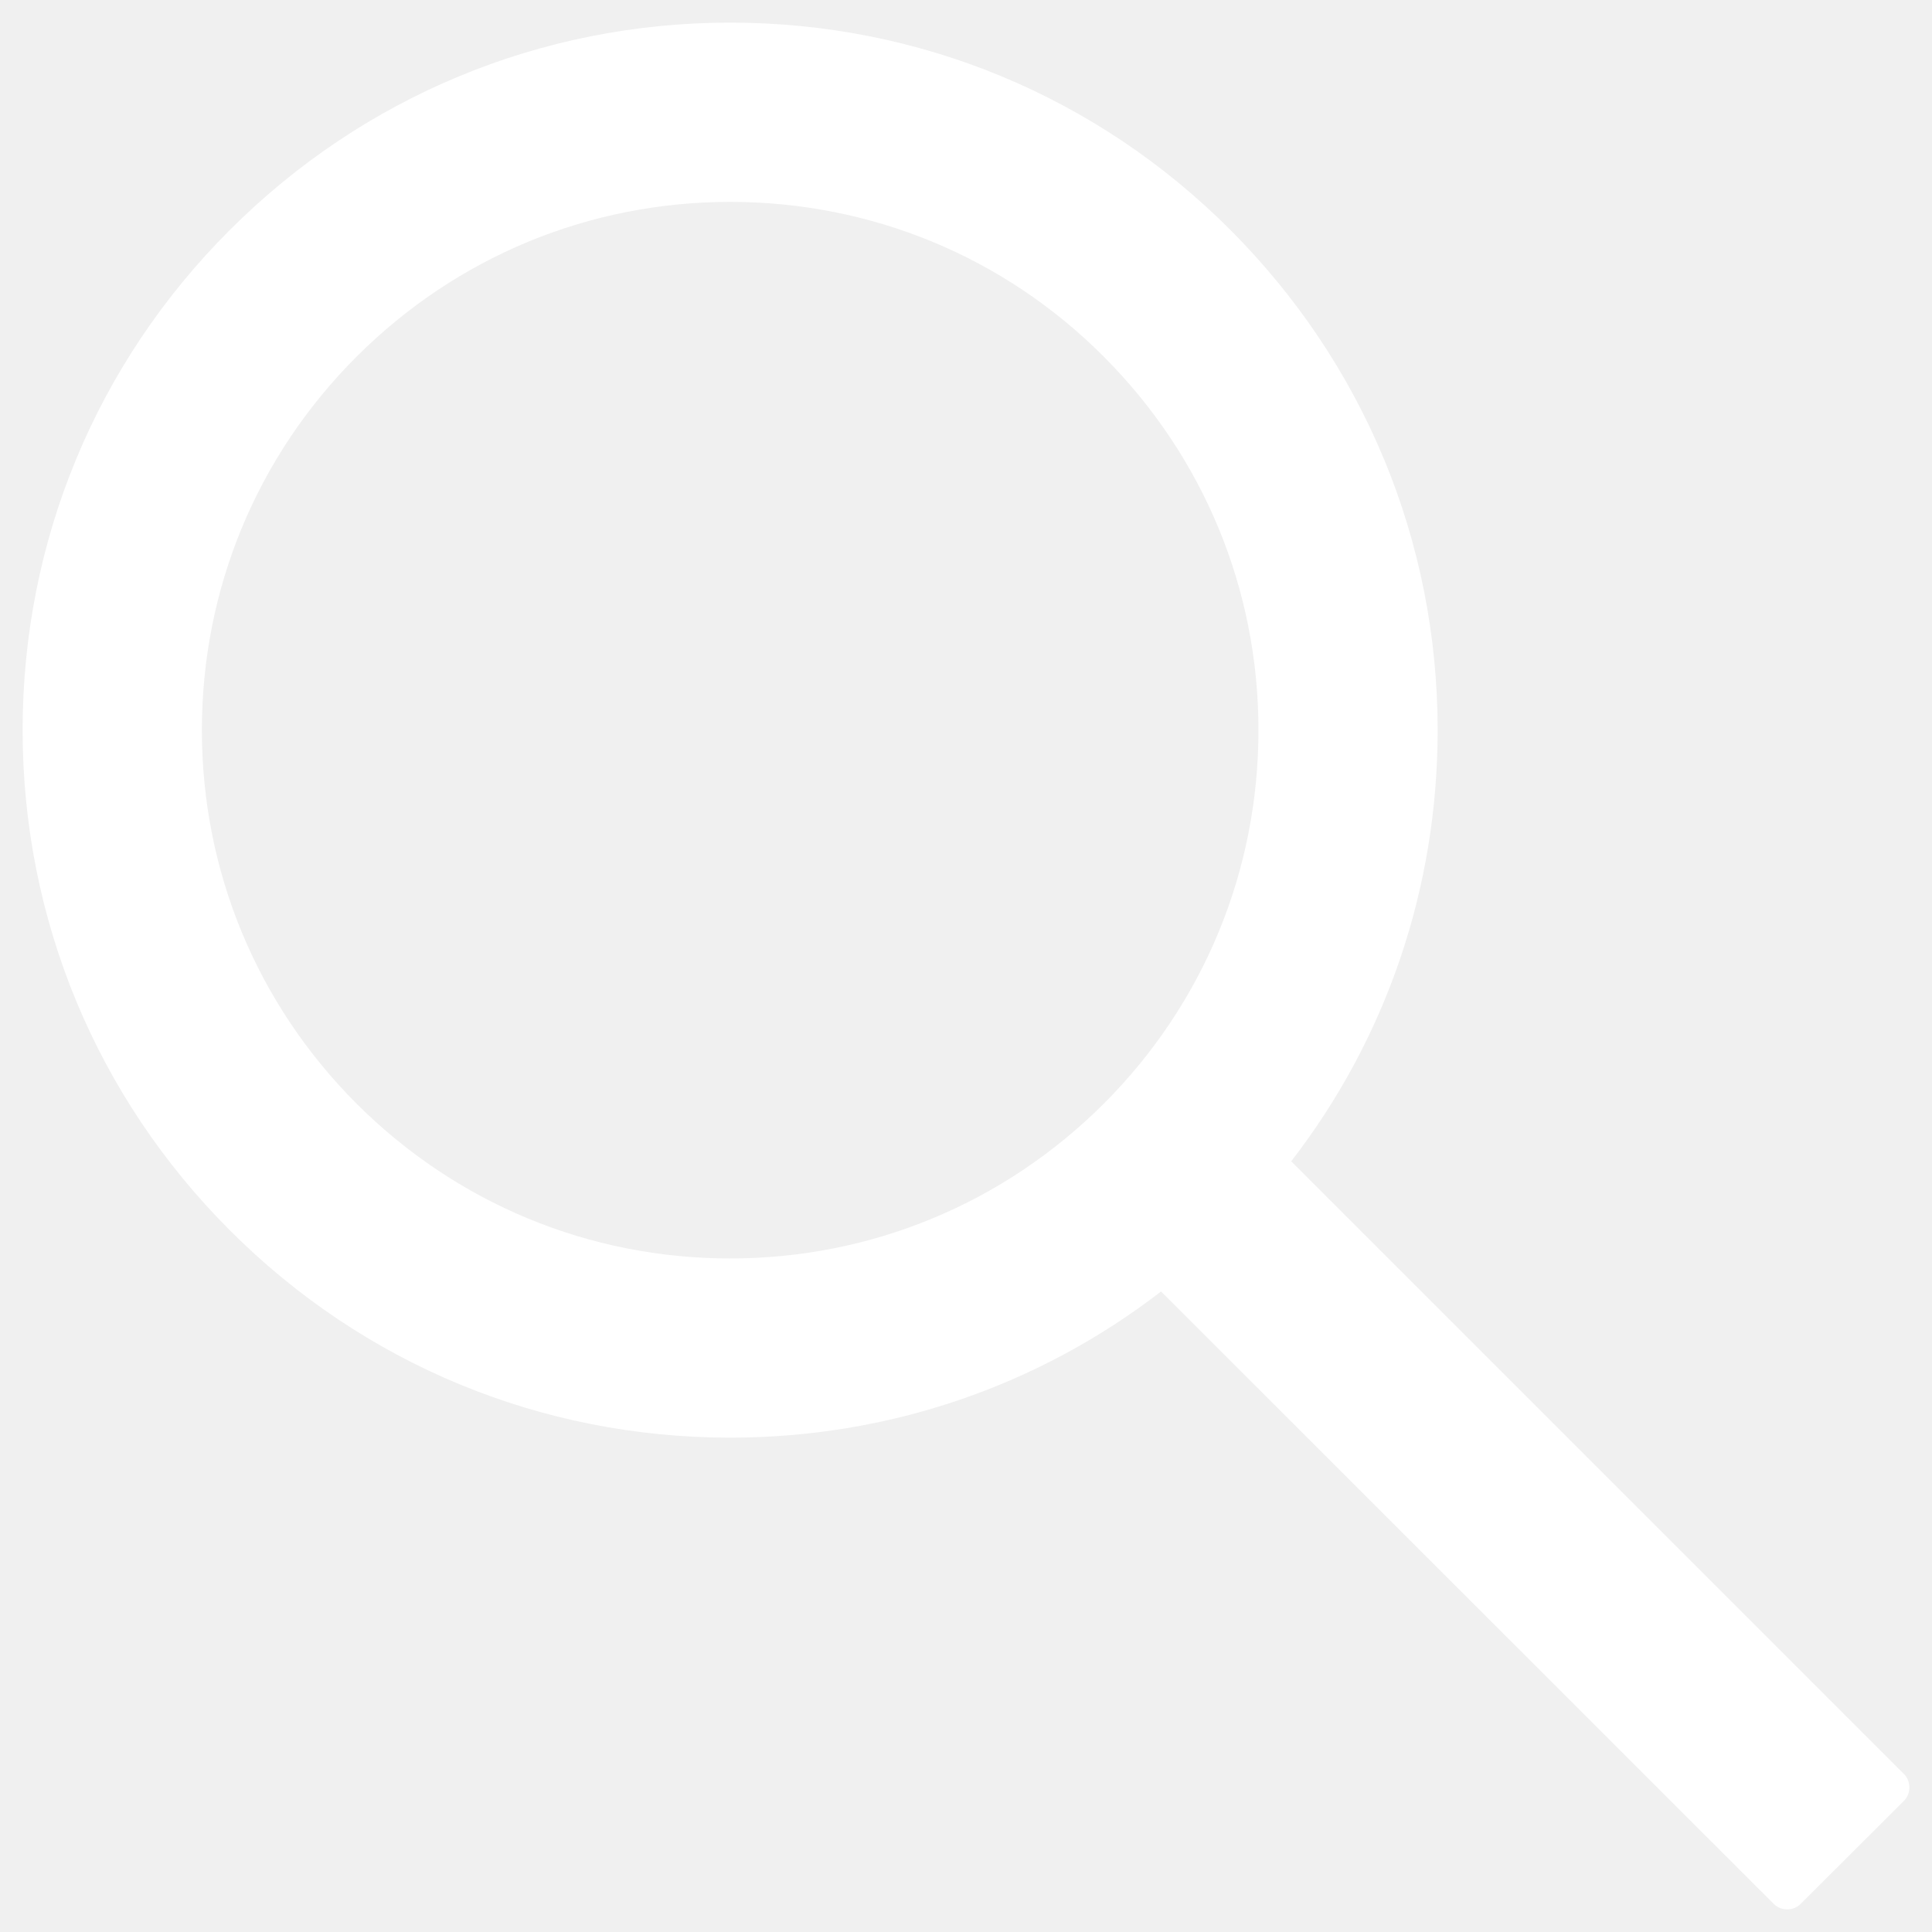
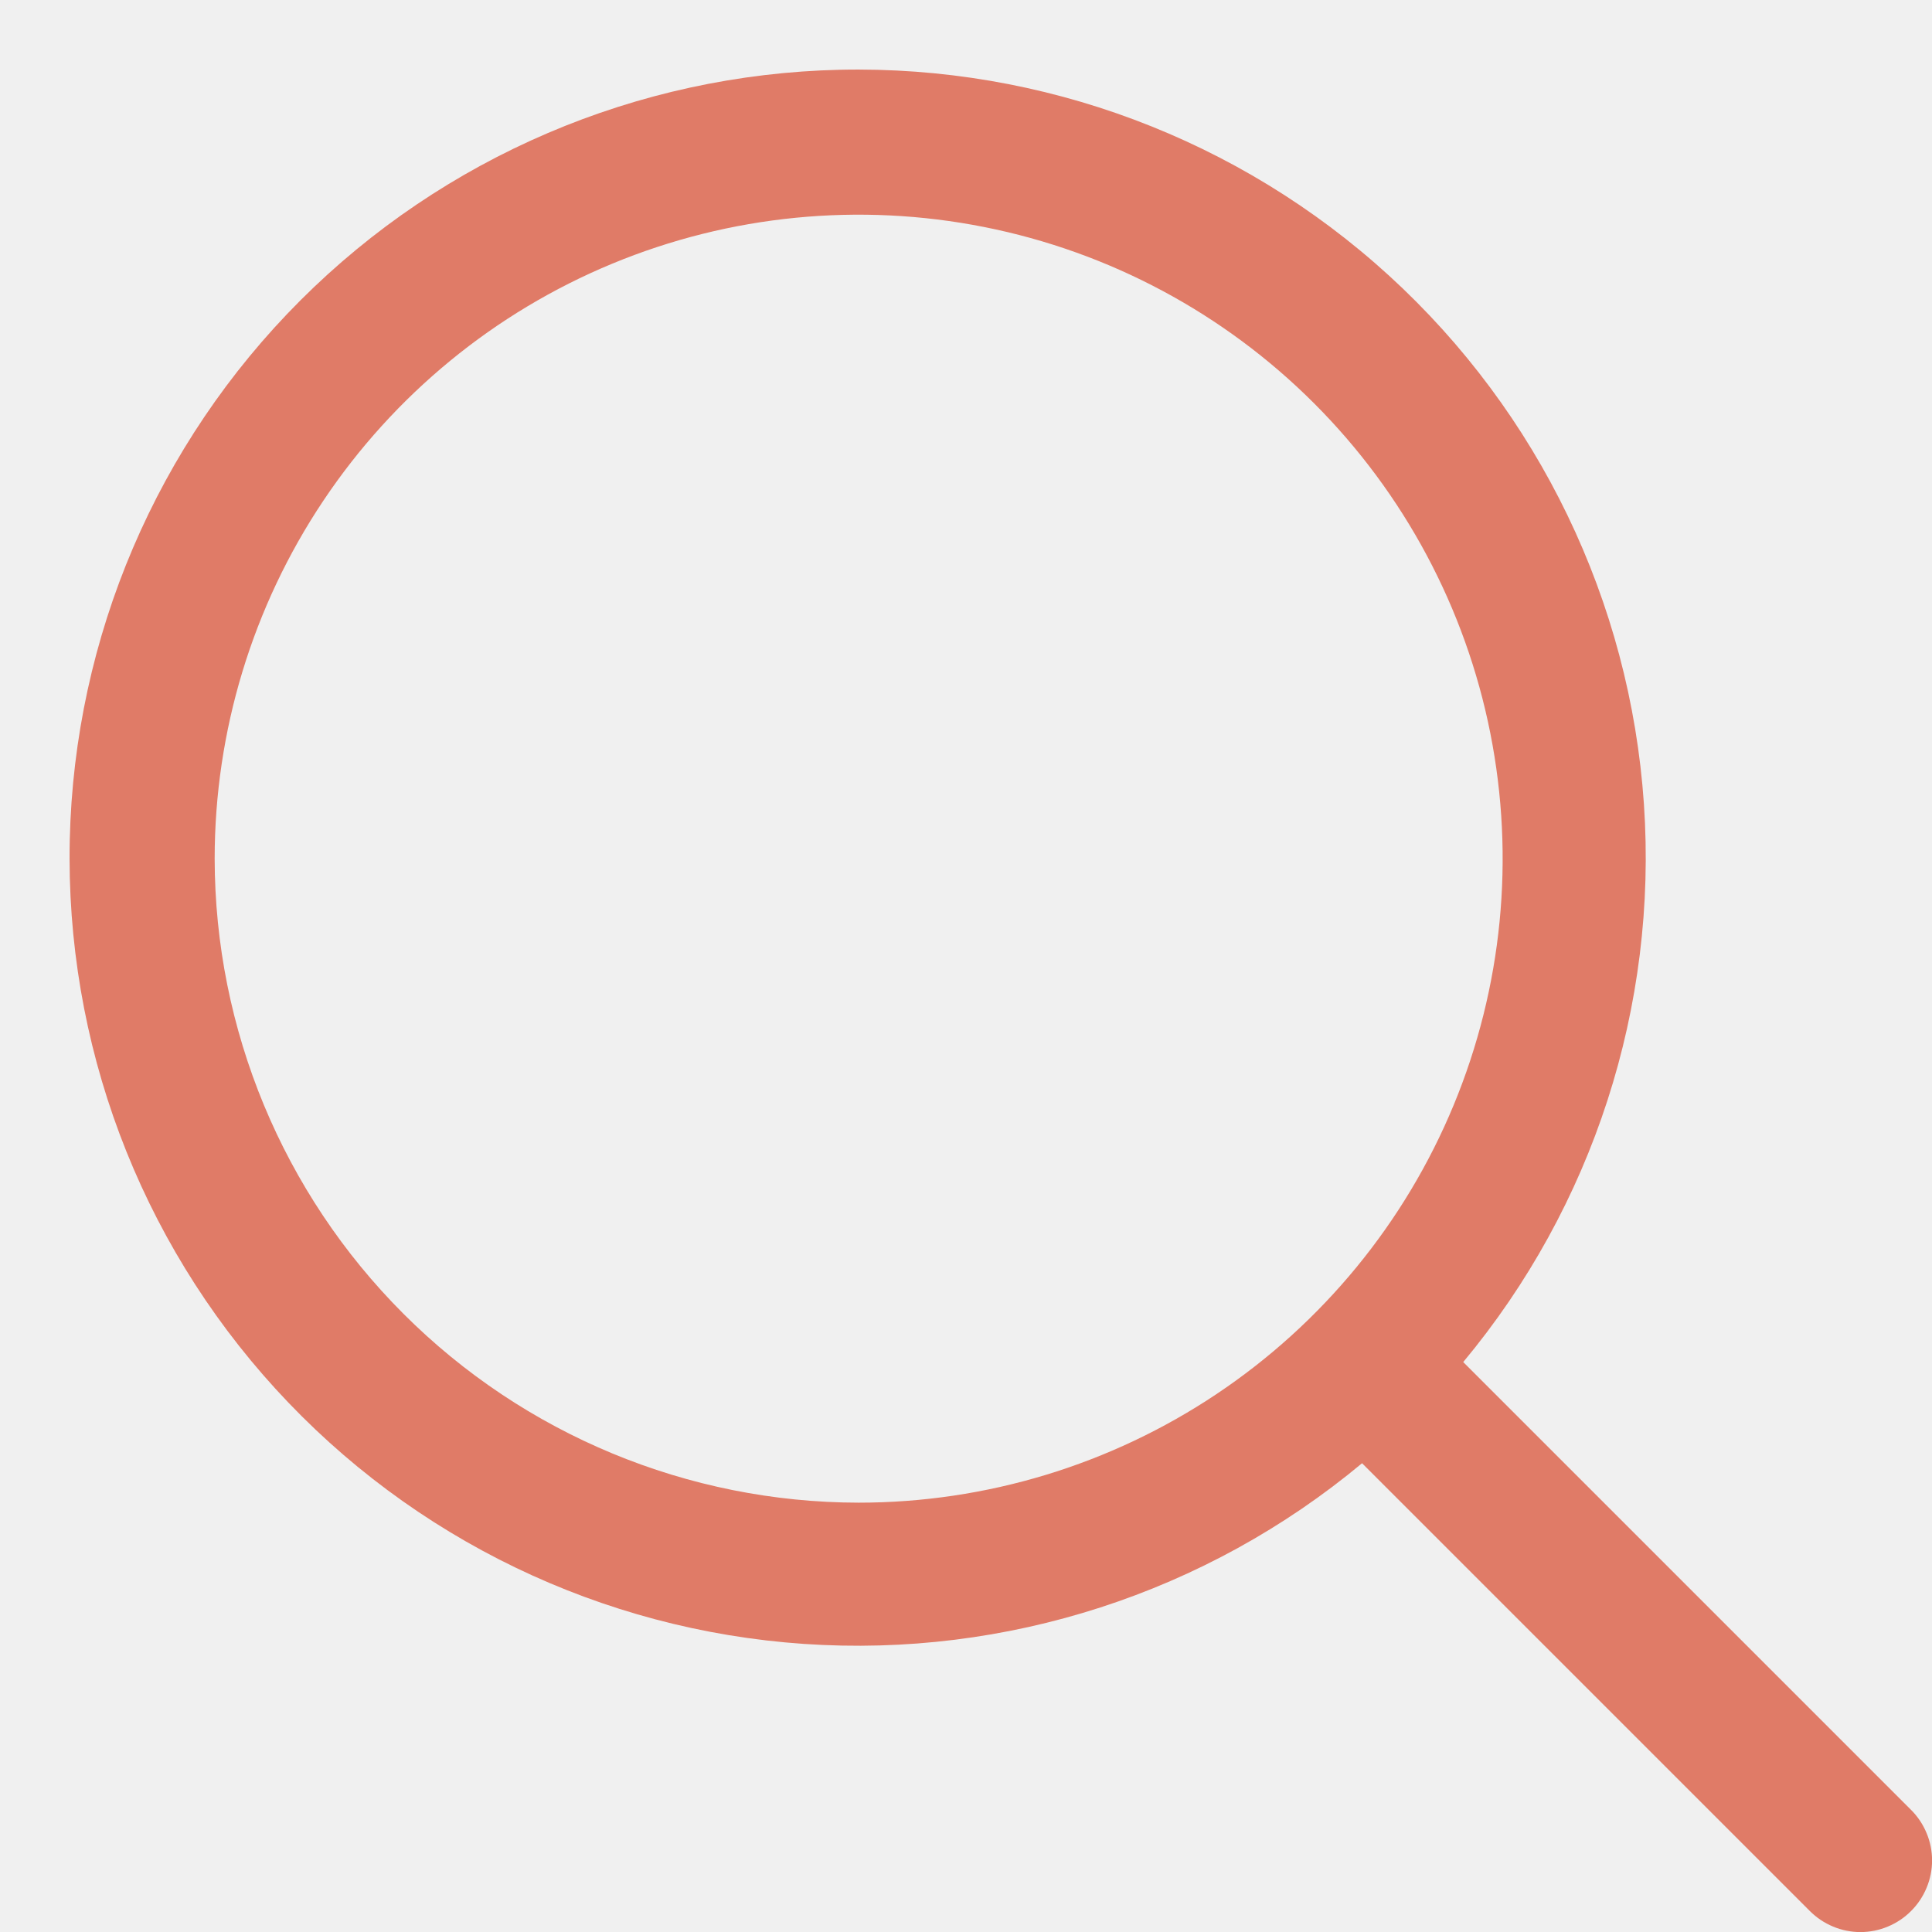
- <svg xmlns="http://www.w3.org/2000/svg" width="24" height="24" viewBox="0 0 24 24" fill="none">
-   <path d="M23.648 22.034L16.04 14.426C17.221 12.899 17.859 11.033 17.859 9.07C17.859 6.721 16.942 4.518 15.284 2.856C13.626 1.195 11.417 0.281 9.07 0.281C6.724 0.281 4.515 1.198 2.856 2.856C1.195 4.515 0.281 6.721 0.281 9.07C0.281 11.417 1.198 13.626 2.856 15.284C4.515 16.945 6.721 17.859 9.07 17.859C11.033 17.859 12.896 17.221 14.423 16.043L22.031 23.648C22.054 23.671 22.08 23.689 22.109 23.701C22.138 23.713 22.17 23.719 22.201 23.719C22.233 23.719 22.264 23.713 22.293 23.701C22.322 23.689 22.349 23.671 22.371 23.648L23.648 22.374C23.671 22.352 23.689 22.325 23.701 22.296C23.713 22.267 23.719 22.236 23.719 22.204C23.719 22.172 23.713 22.141 23.701 22.112C23.689 22.083 23.671 22.056 23.648 22.034ZM13.711 13.711C12.469 14.95 10.822 15.633 9.07 15.633C7.318 15.633 5.672 14.95 4.43 13.711C3.19 12.469 2.508 10.822 2.508 9.07C2.508 7.318 3.19 5.669 4.43 4.43C5.672 3.19 7.318 2.508 9.07 2.508C10.822 2.508 12.472 3.188 13.711 4.43C14.95 5.672 15.633 7.318 15.633 9.07C15.633 10.822 14.95 12.472 13.711 13.711Z" fill="white" />
+ <svg xmlns="http://www.w3.org/2000/svg" width="27" height="27" viewBox="0 0 27 27" fill="none">
+   <path d="M26.707 25.293L20.449 19.035C22.263 16.857 23.167 14.064 22.974 11.236C22.781 8.408 21.505 5.764 19.412 3.852C17.319 1.941 14.57 0.911 11.736 0.975C8.902 1.04 6.202 2.194 4.198 4.198C2.194 6.202 1.04 8.902 0.975 11.736C0.911 14.57 1.941 17.319 3.853 19.412C5.764 21.505 8.408 22.781 11.236 22.974C14.064 23.167 16.857 22.263 19.035 20.449L25.293 26.707C25.386 26.8 25.496 26.874 25.617 26.924C25.738 26.975 25.869 27.001 26 27.001C26.131 27.001 26.262 26.975 26.383 26.924C26.504 26.874 26.615 26.8 26.707 26.707C26.8 26.615 26.874 26.504 26.924 26.383C26.975 26.262 27.001 26.131 27.001 26C27.001 25.869 26.975 25.738 26.924 25.617C26.874 25.496 26.8 25.385 26.707 25.293ZM3 12C3 10.22 3.528 8.48 4.517 7C5.506 5.52 6.911 4.366 8.556 3.685C10.2 3.004 12.01 2.826 13.756 3.173C15.502 3.52 17.105 4.377 18.364 5.636C19.623 6.895 20.48 8.498 20.827 10.244C21.174 11.99 20.996 13.8 20.315 15.444C19.634 17.089 18.48 18.494 17 19.483C15.52 20.472 13.78 21 12 21C9.614 20.997 7.326 20.048 5.639 18.361C3.952 16.674 3.003 14.386 3 12Z" fill="#E07B67" />
</svg>
